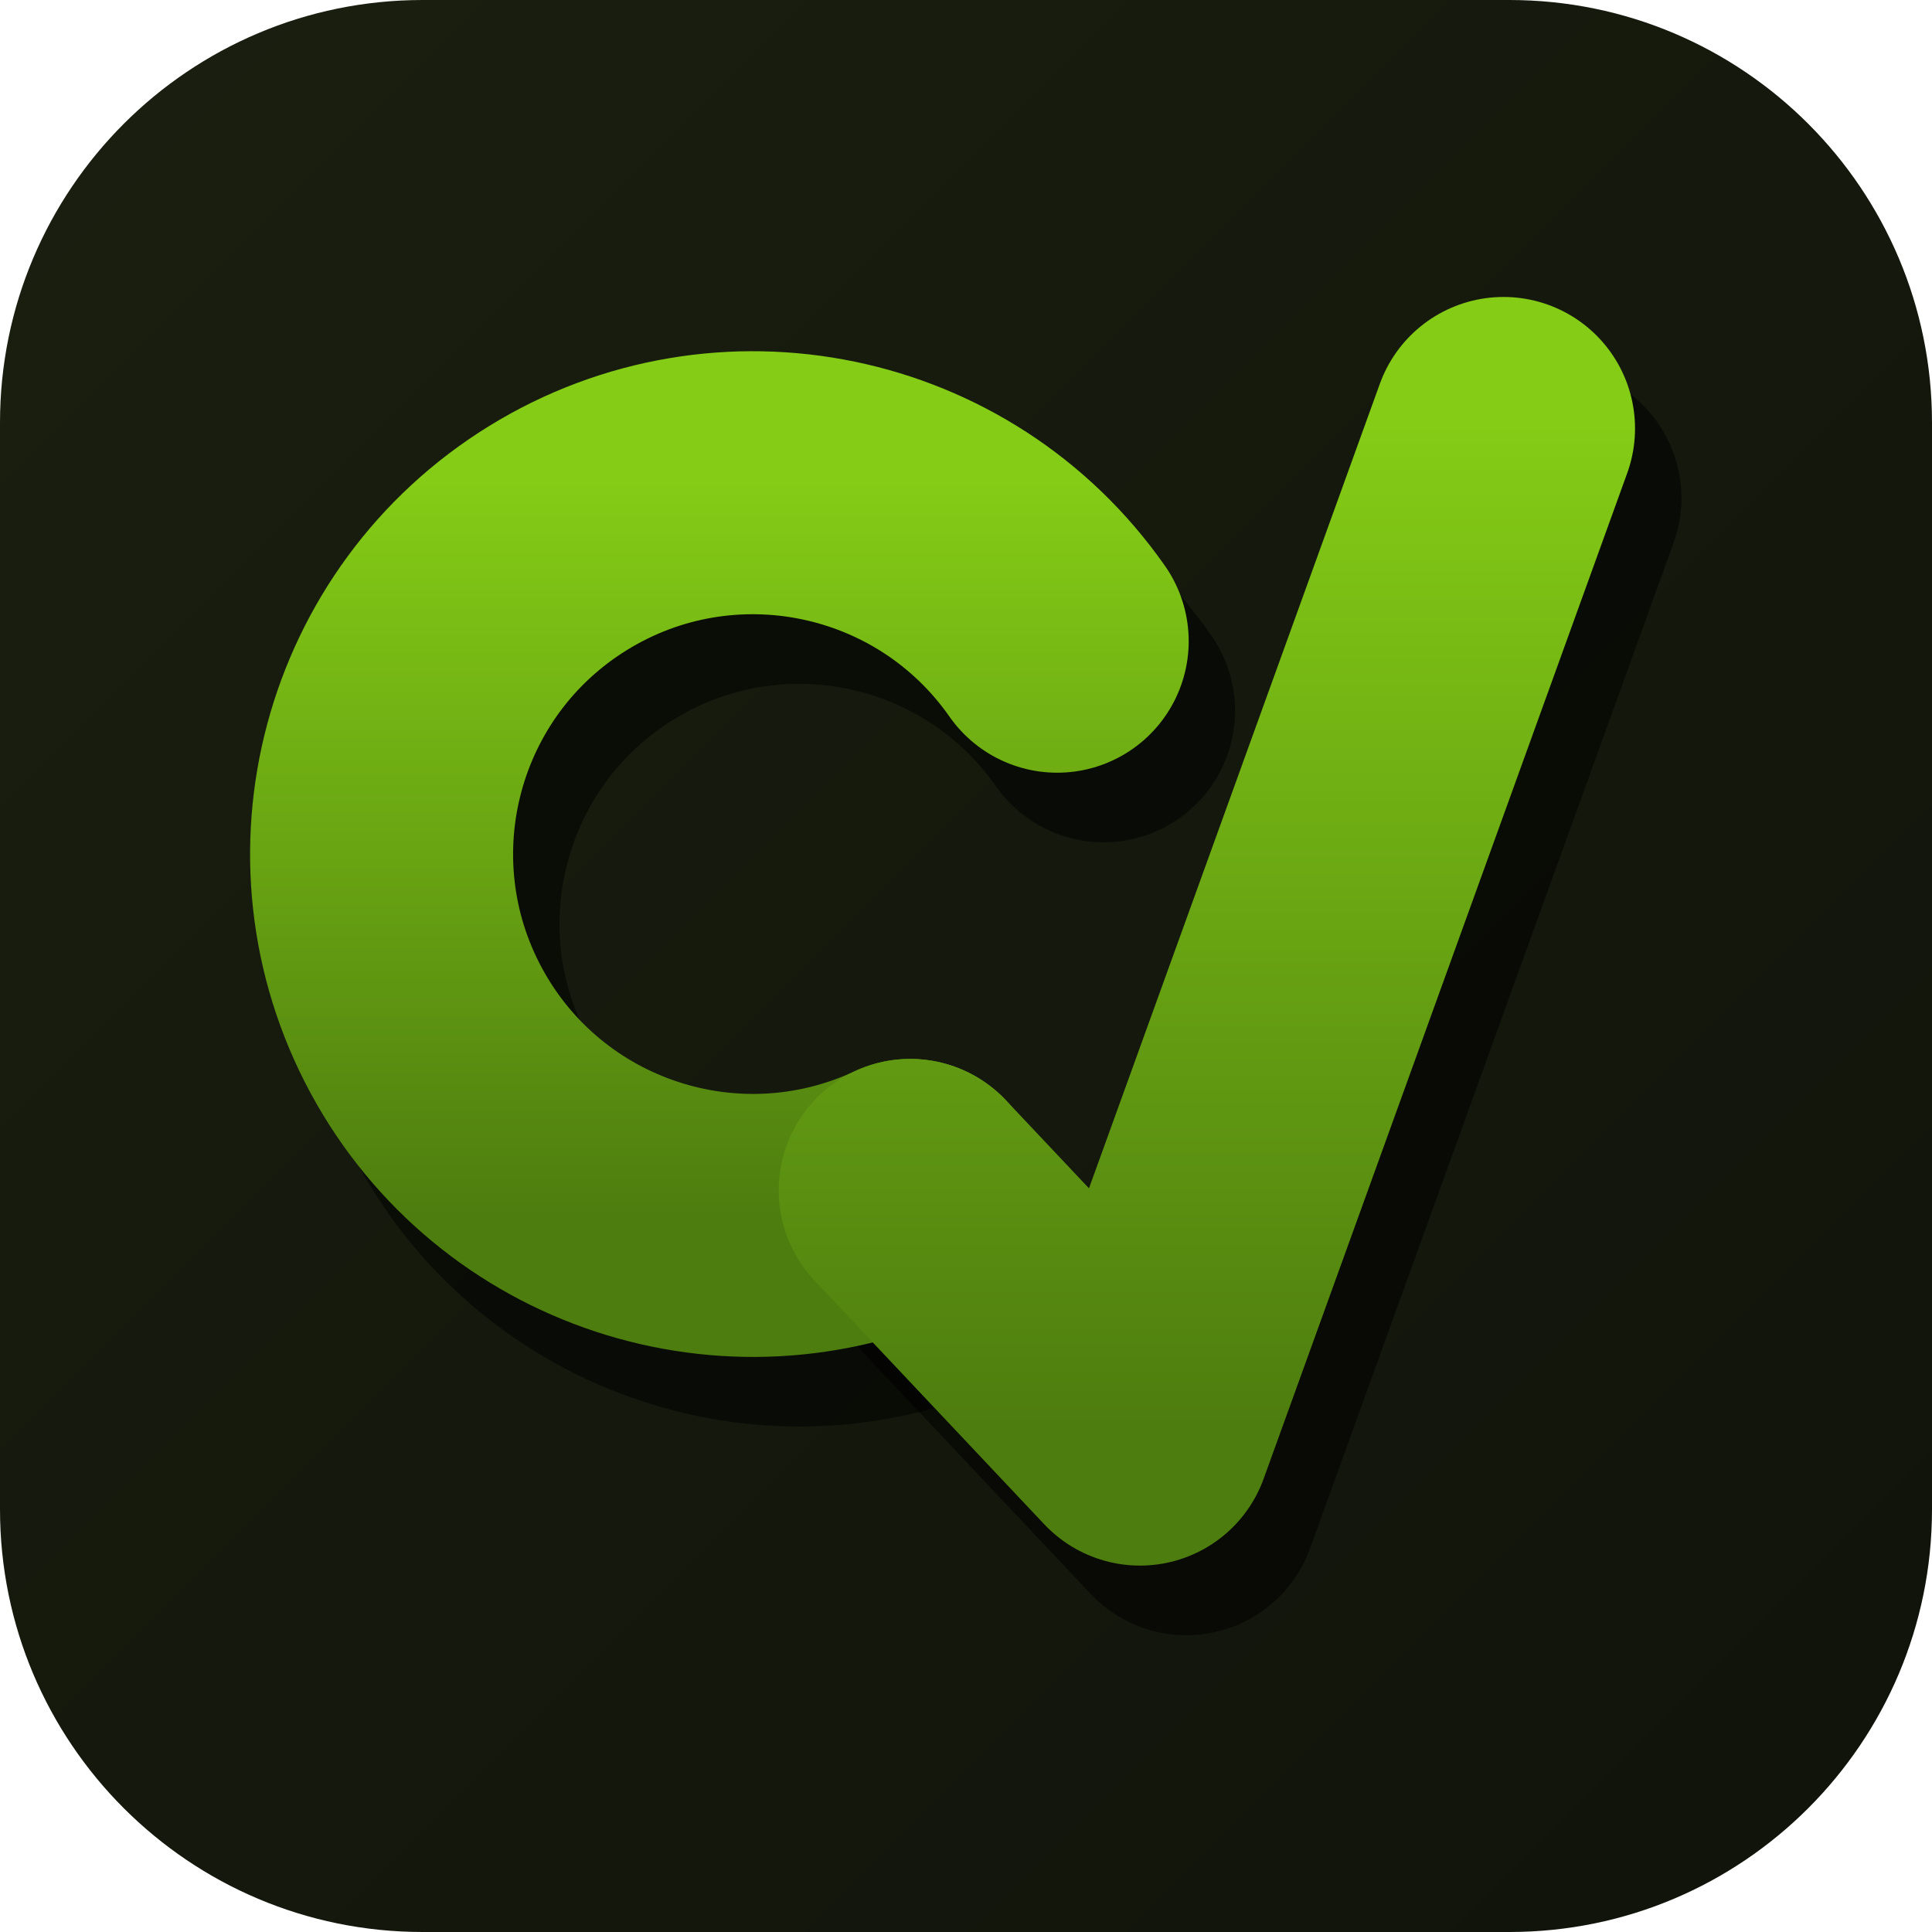
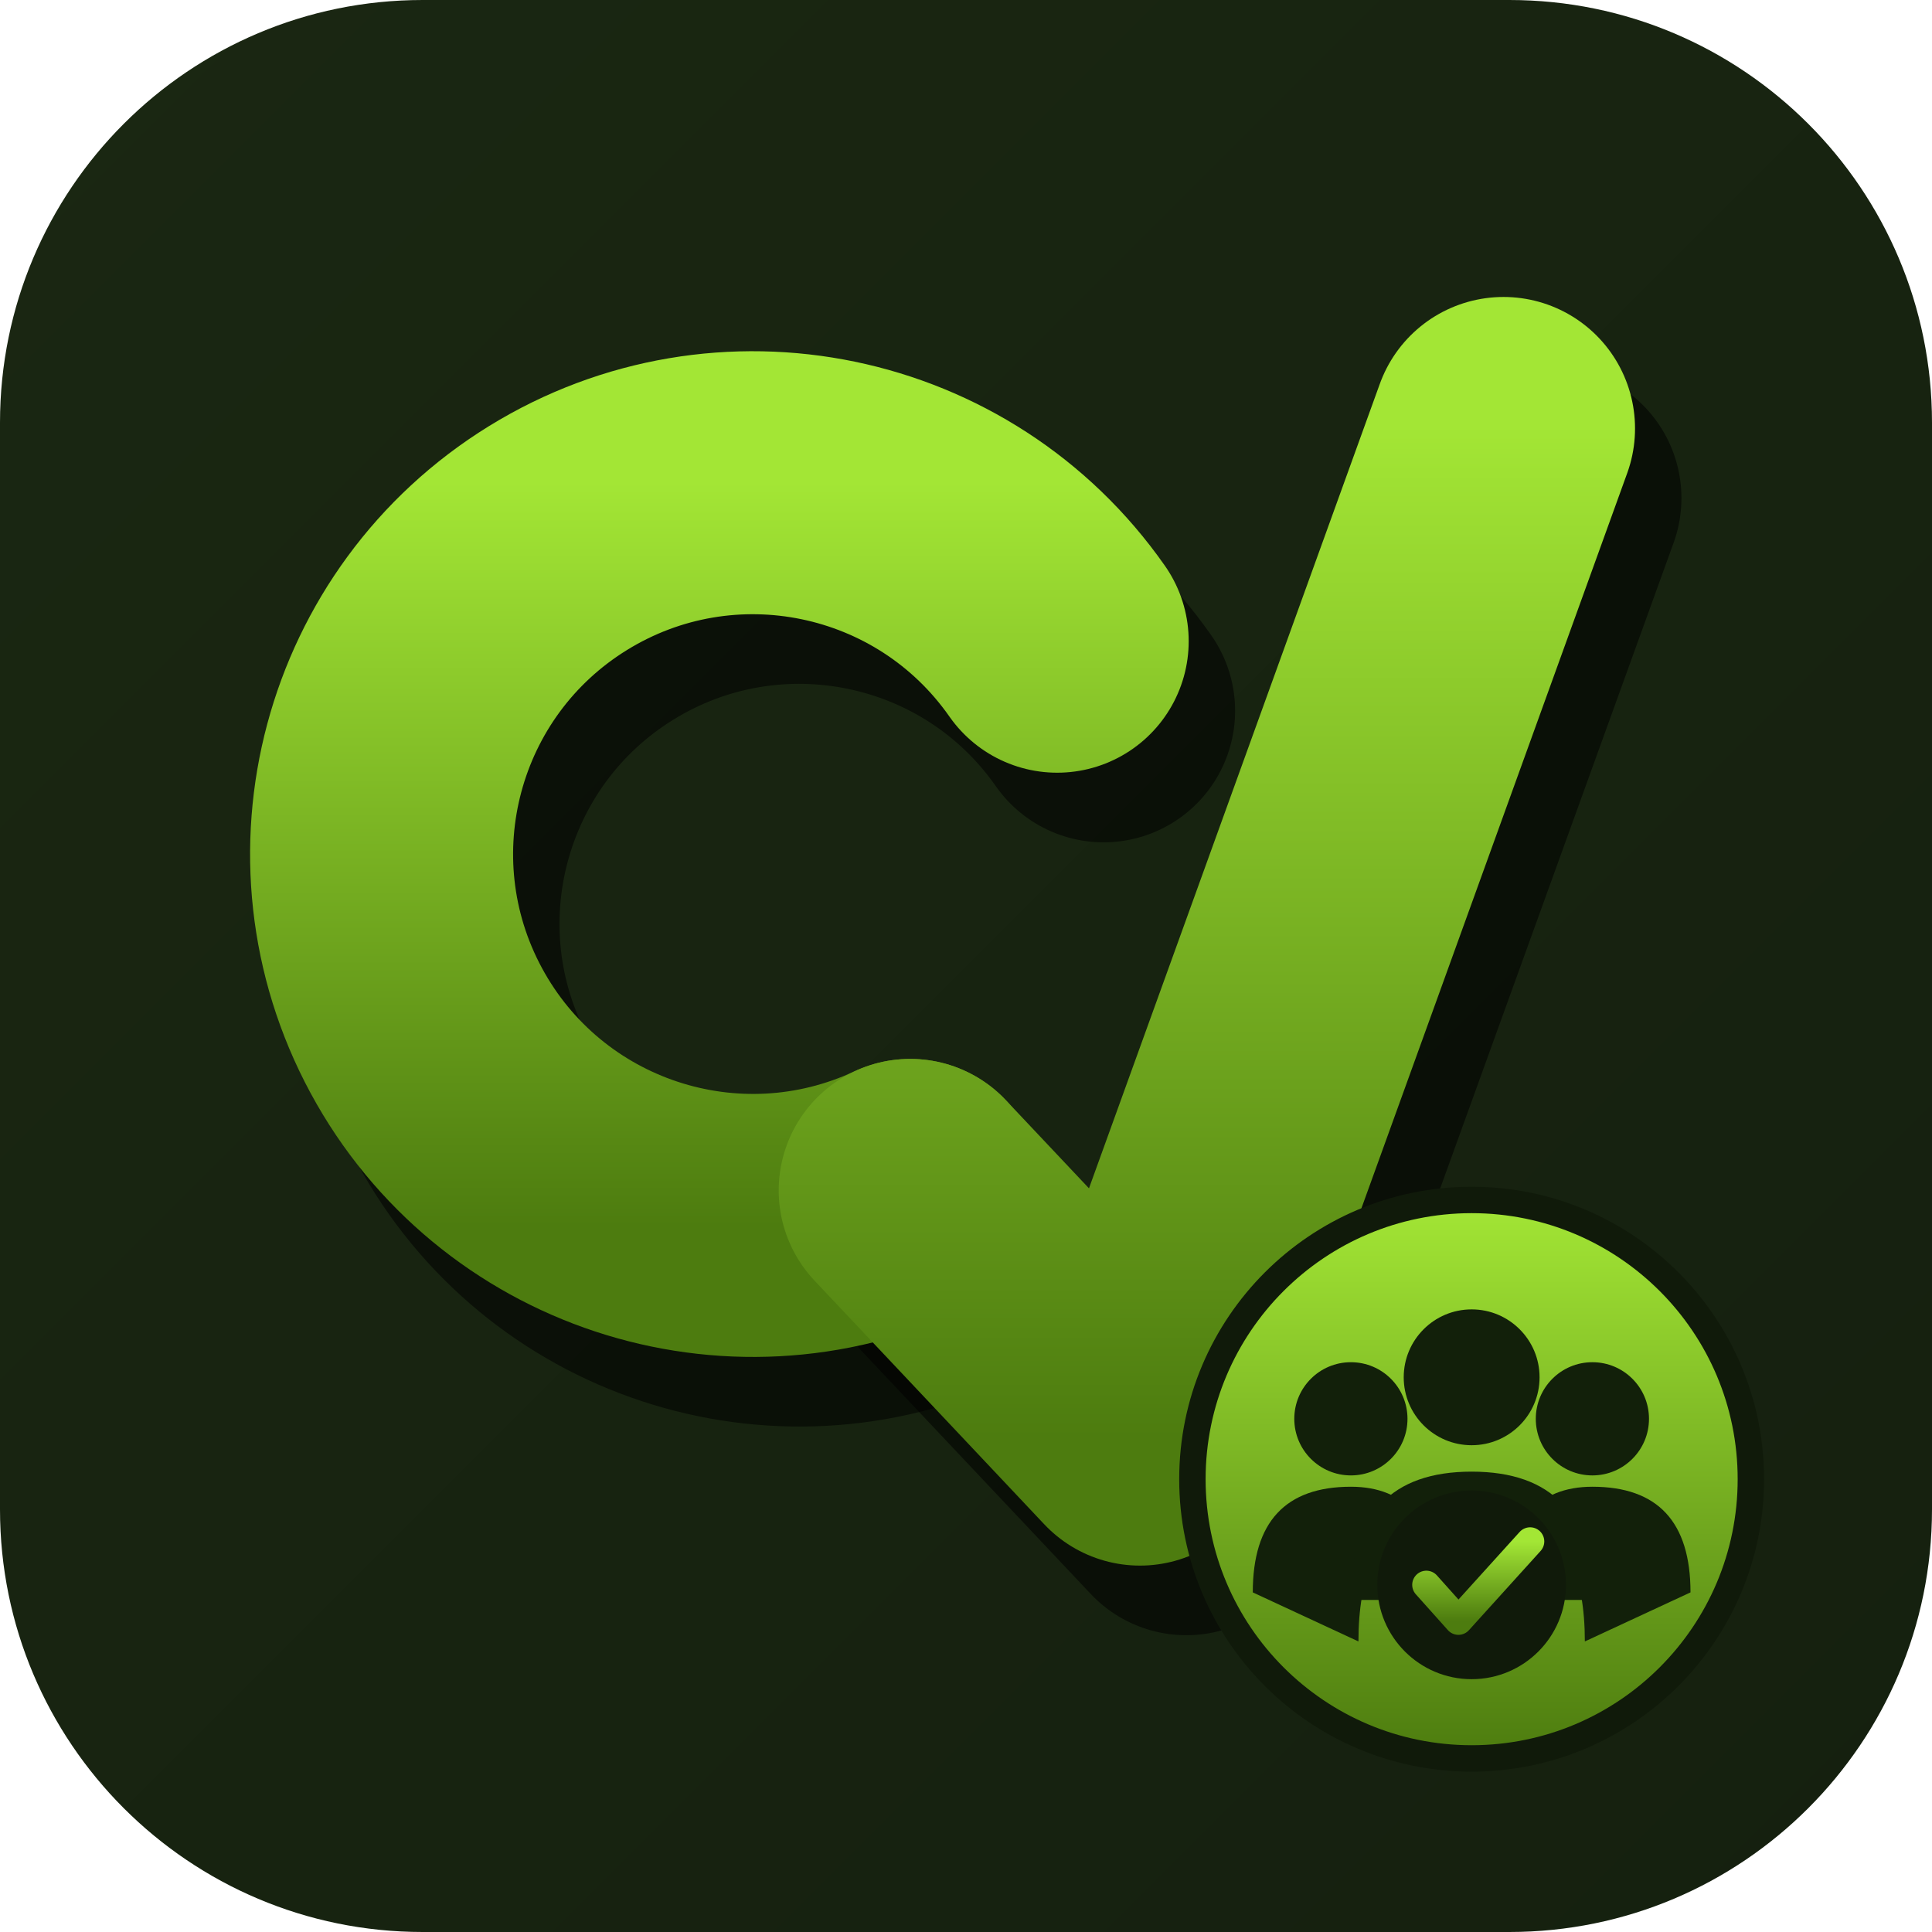
<svg xmlns="http://www.w3.org/2000/svg" width="512" height="512" viewBox="0 0 512 512" fill="none" role="img" aria-label="GV One">
  <defs>
    <linearGradient id="nx-bg" x1="0" y1="0" x2="512" y2="512" gradientUnits="userSpaceOnUse">
-       <stop stop-color="#1a1f10" />
-       <stop offset="1" stop-color="#10130a" />
+       <stop stop-color="#1a2712" />
+       <stop offset="1" stop-color="#15200f" />
    </linearGradient>
    <linearGradient id="nx-lime" x1="0" y1="0" x2="0" y2="1">
-       <stop offset="0" stop-color="#84cc16" />
+       <stop offset="0" stop-color="#a3e635" />
      <stop offset="1" stop-color="#4d7c0f" />
    </linearGradient>
  </defs>
  <rect width="512" height="512" rx="112" fill="url(#nx-bg)" />
  <g transform="translate(39.7,21.3) scale(2.05)">
    <g transform="translate(6,9)" stroke="#000000" stroke-opacity="0.55">
      <path d="M 98.3 143.5 A 48 48 0 1 1 117.3 72.5" stroke-width="34" stroke-linecap="round" fill="none" />
      <path d="M 98.3 143.5 L 128 175 L 175 45" stroke-width="34" stroke-linecap="round" stroke-linejoin="round" fill="none" />
    </g>
    <path d="M 98.3 143.5 A 48 48 0 1 1 117.3 72.5" stroke="url(#nx-lime)" stroke-width="34" stroke-linecap="round" fill="none" />
    <path d="M 98.3 143.5 L 128 175 L 175 45" stroke="url(#nx-lime)" stroke-width="34" stroke-linecap="round" stroke-linejoin="round" fill="none" />
  </g>
+   <circle cx="390" cy="392" r="74" fill="url(#nx-lime)" stroke="#101a0a" stroke-width="7" />
+   <g fill="#12200a">
+     <circle cx="358" cy="376" r="15" />
+     <path d="M332 422 q0 -28 26 -28 q11 0 17 7 q-15 8 -15 34 z" />
+     <circle cx="422" cy="376" r="15" />
+     <path d="M448 422 q0 -28 -26 -28 q-11 0 -17 7 q15 8 15 34 z" />
+     <circle cx="390" cy="365" r="18" />
+     <path d="M358 424 q0 -34 32 -34 q32 0 32 34 z" />
+   </g>
+   <circle cx="390" cy="420" r="25" fill="#101a0a" />
+   <path d="M378 420 l8.5 9.5 l19 -21" stroke="url(#nx-lime)" stroke-width="7.5" stroke-linecap="round" stroke-linejoin="round" fill="none" />
</svg>
